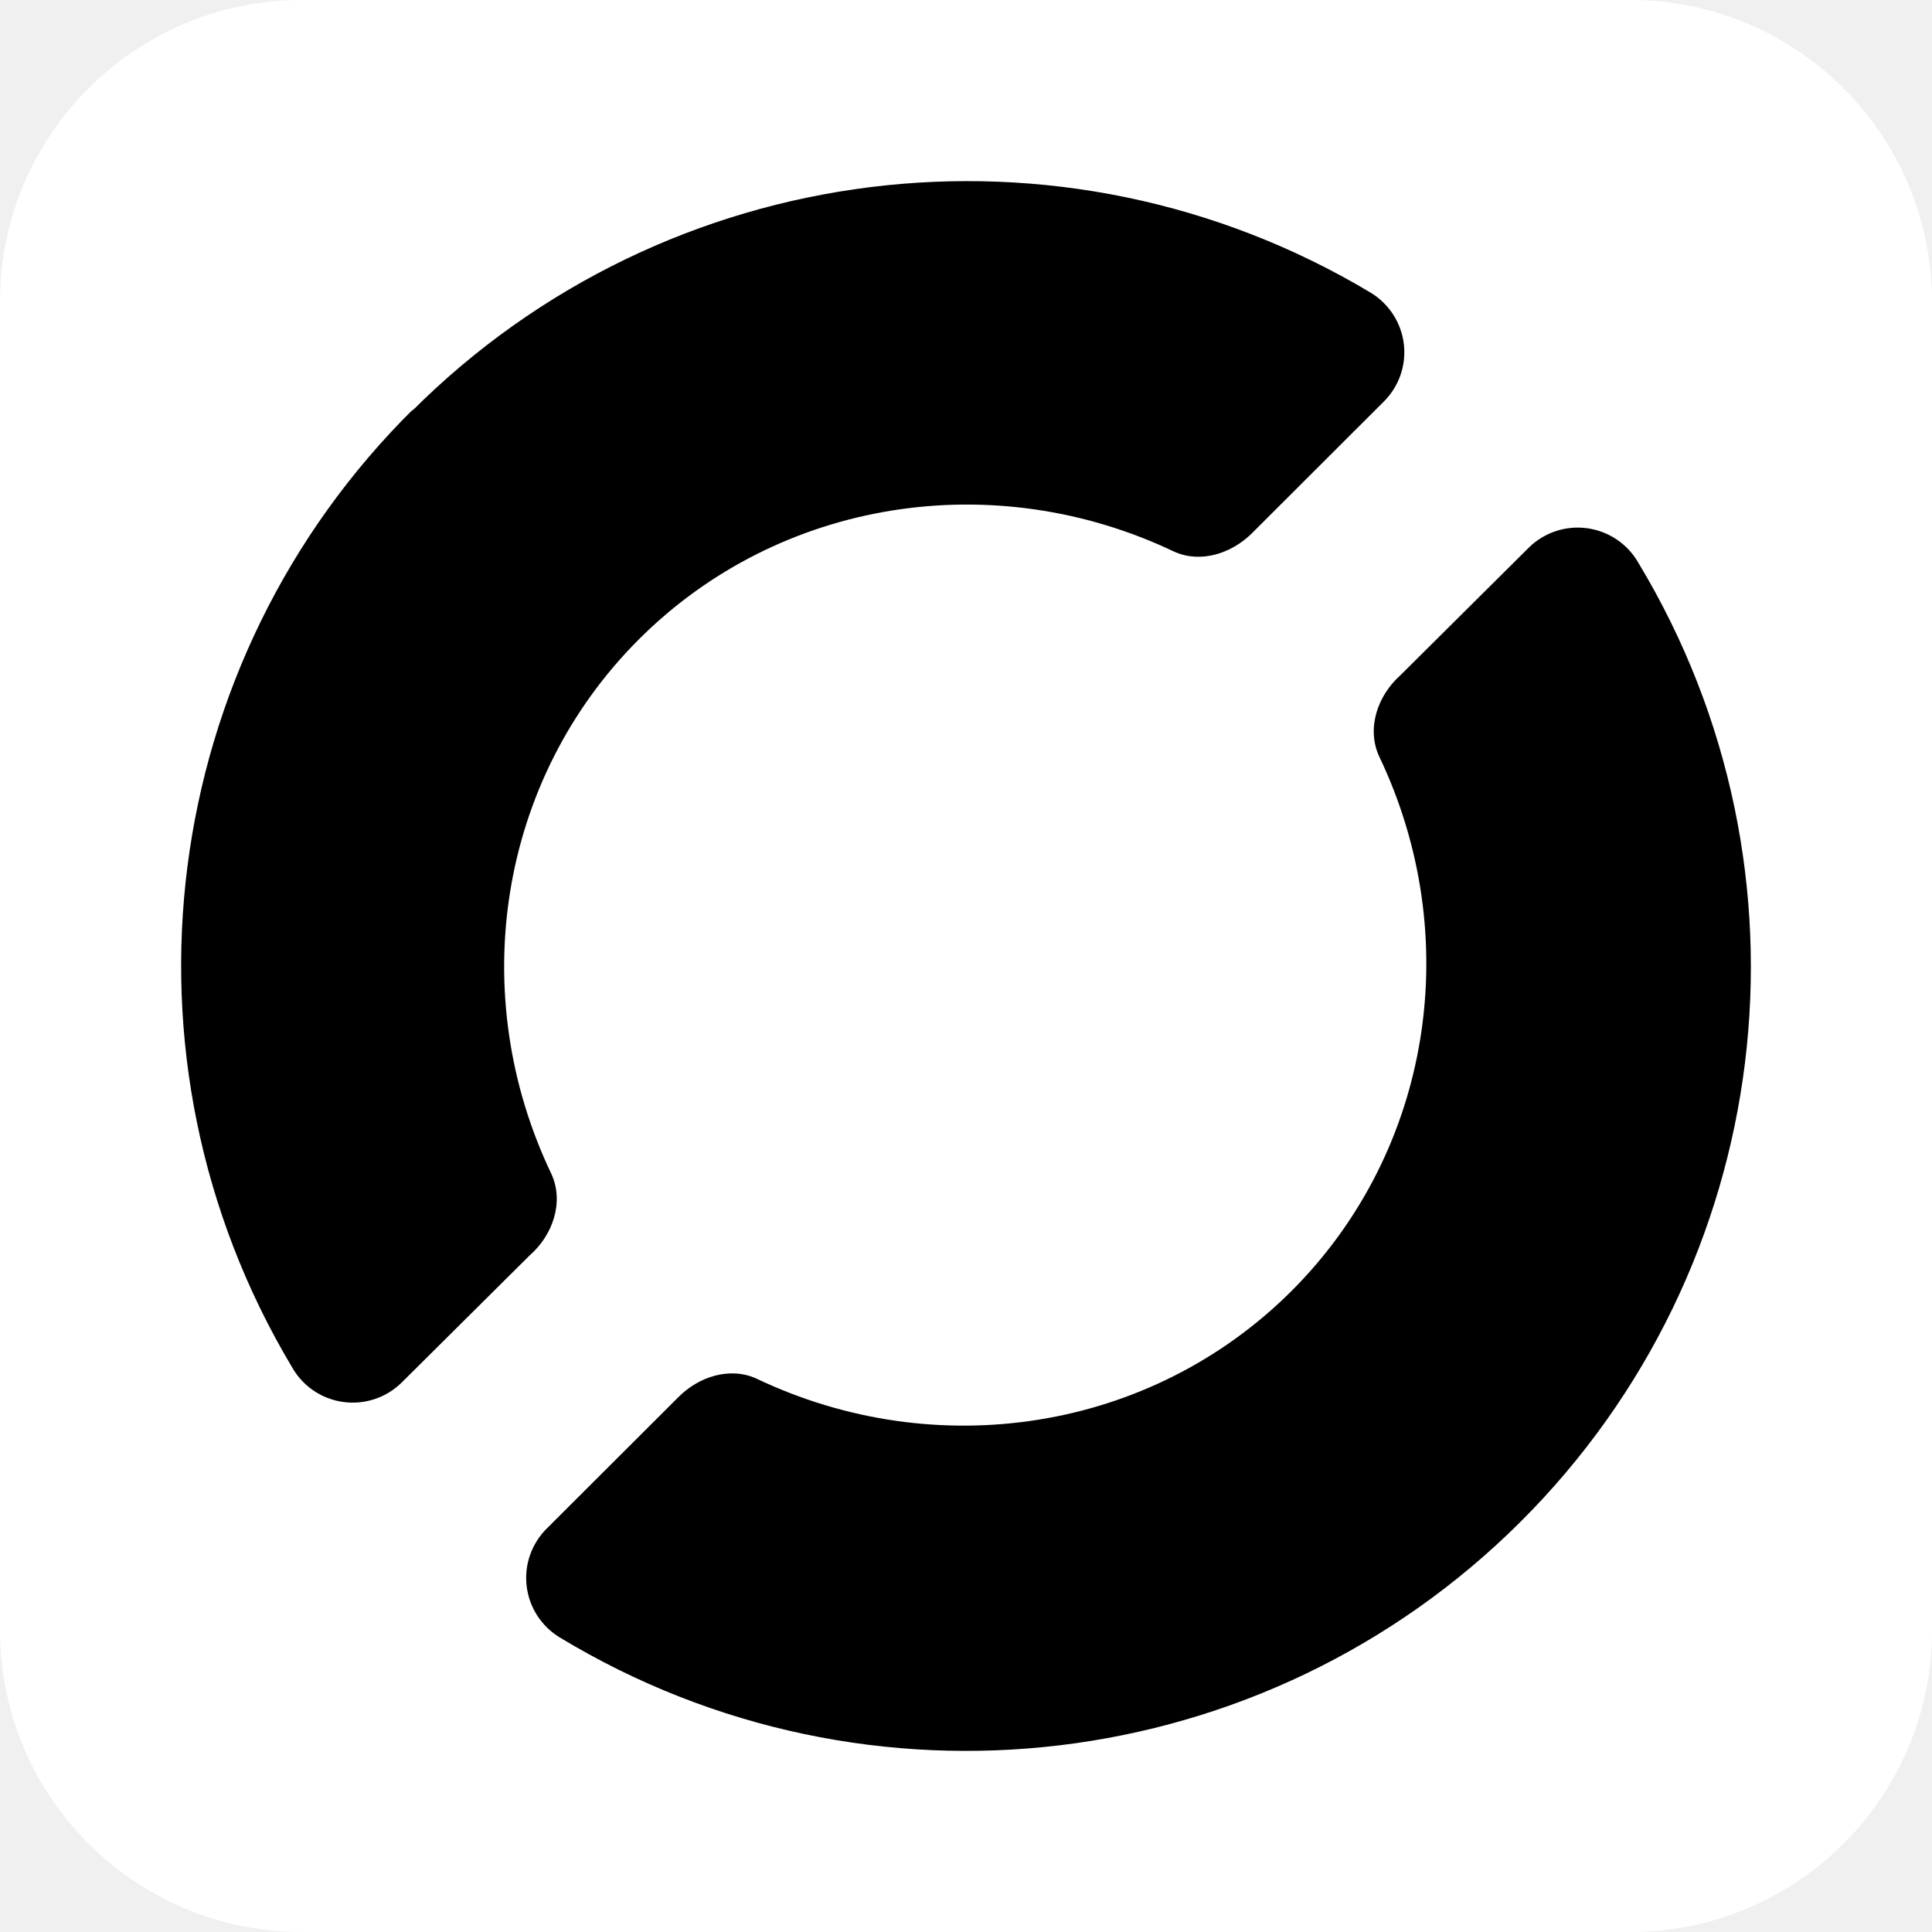
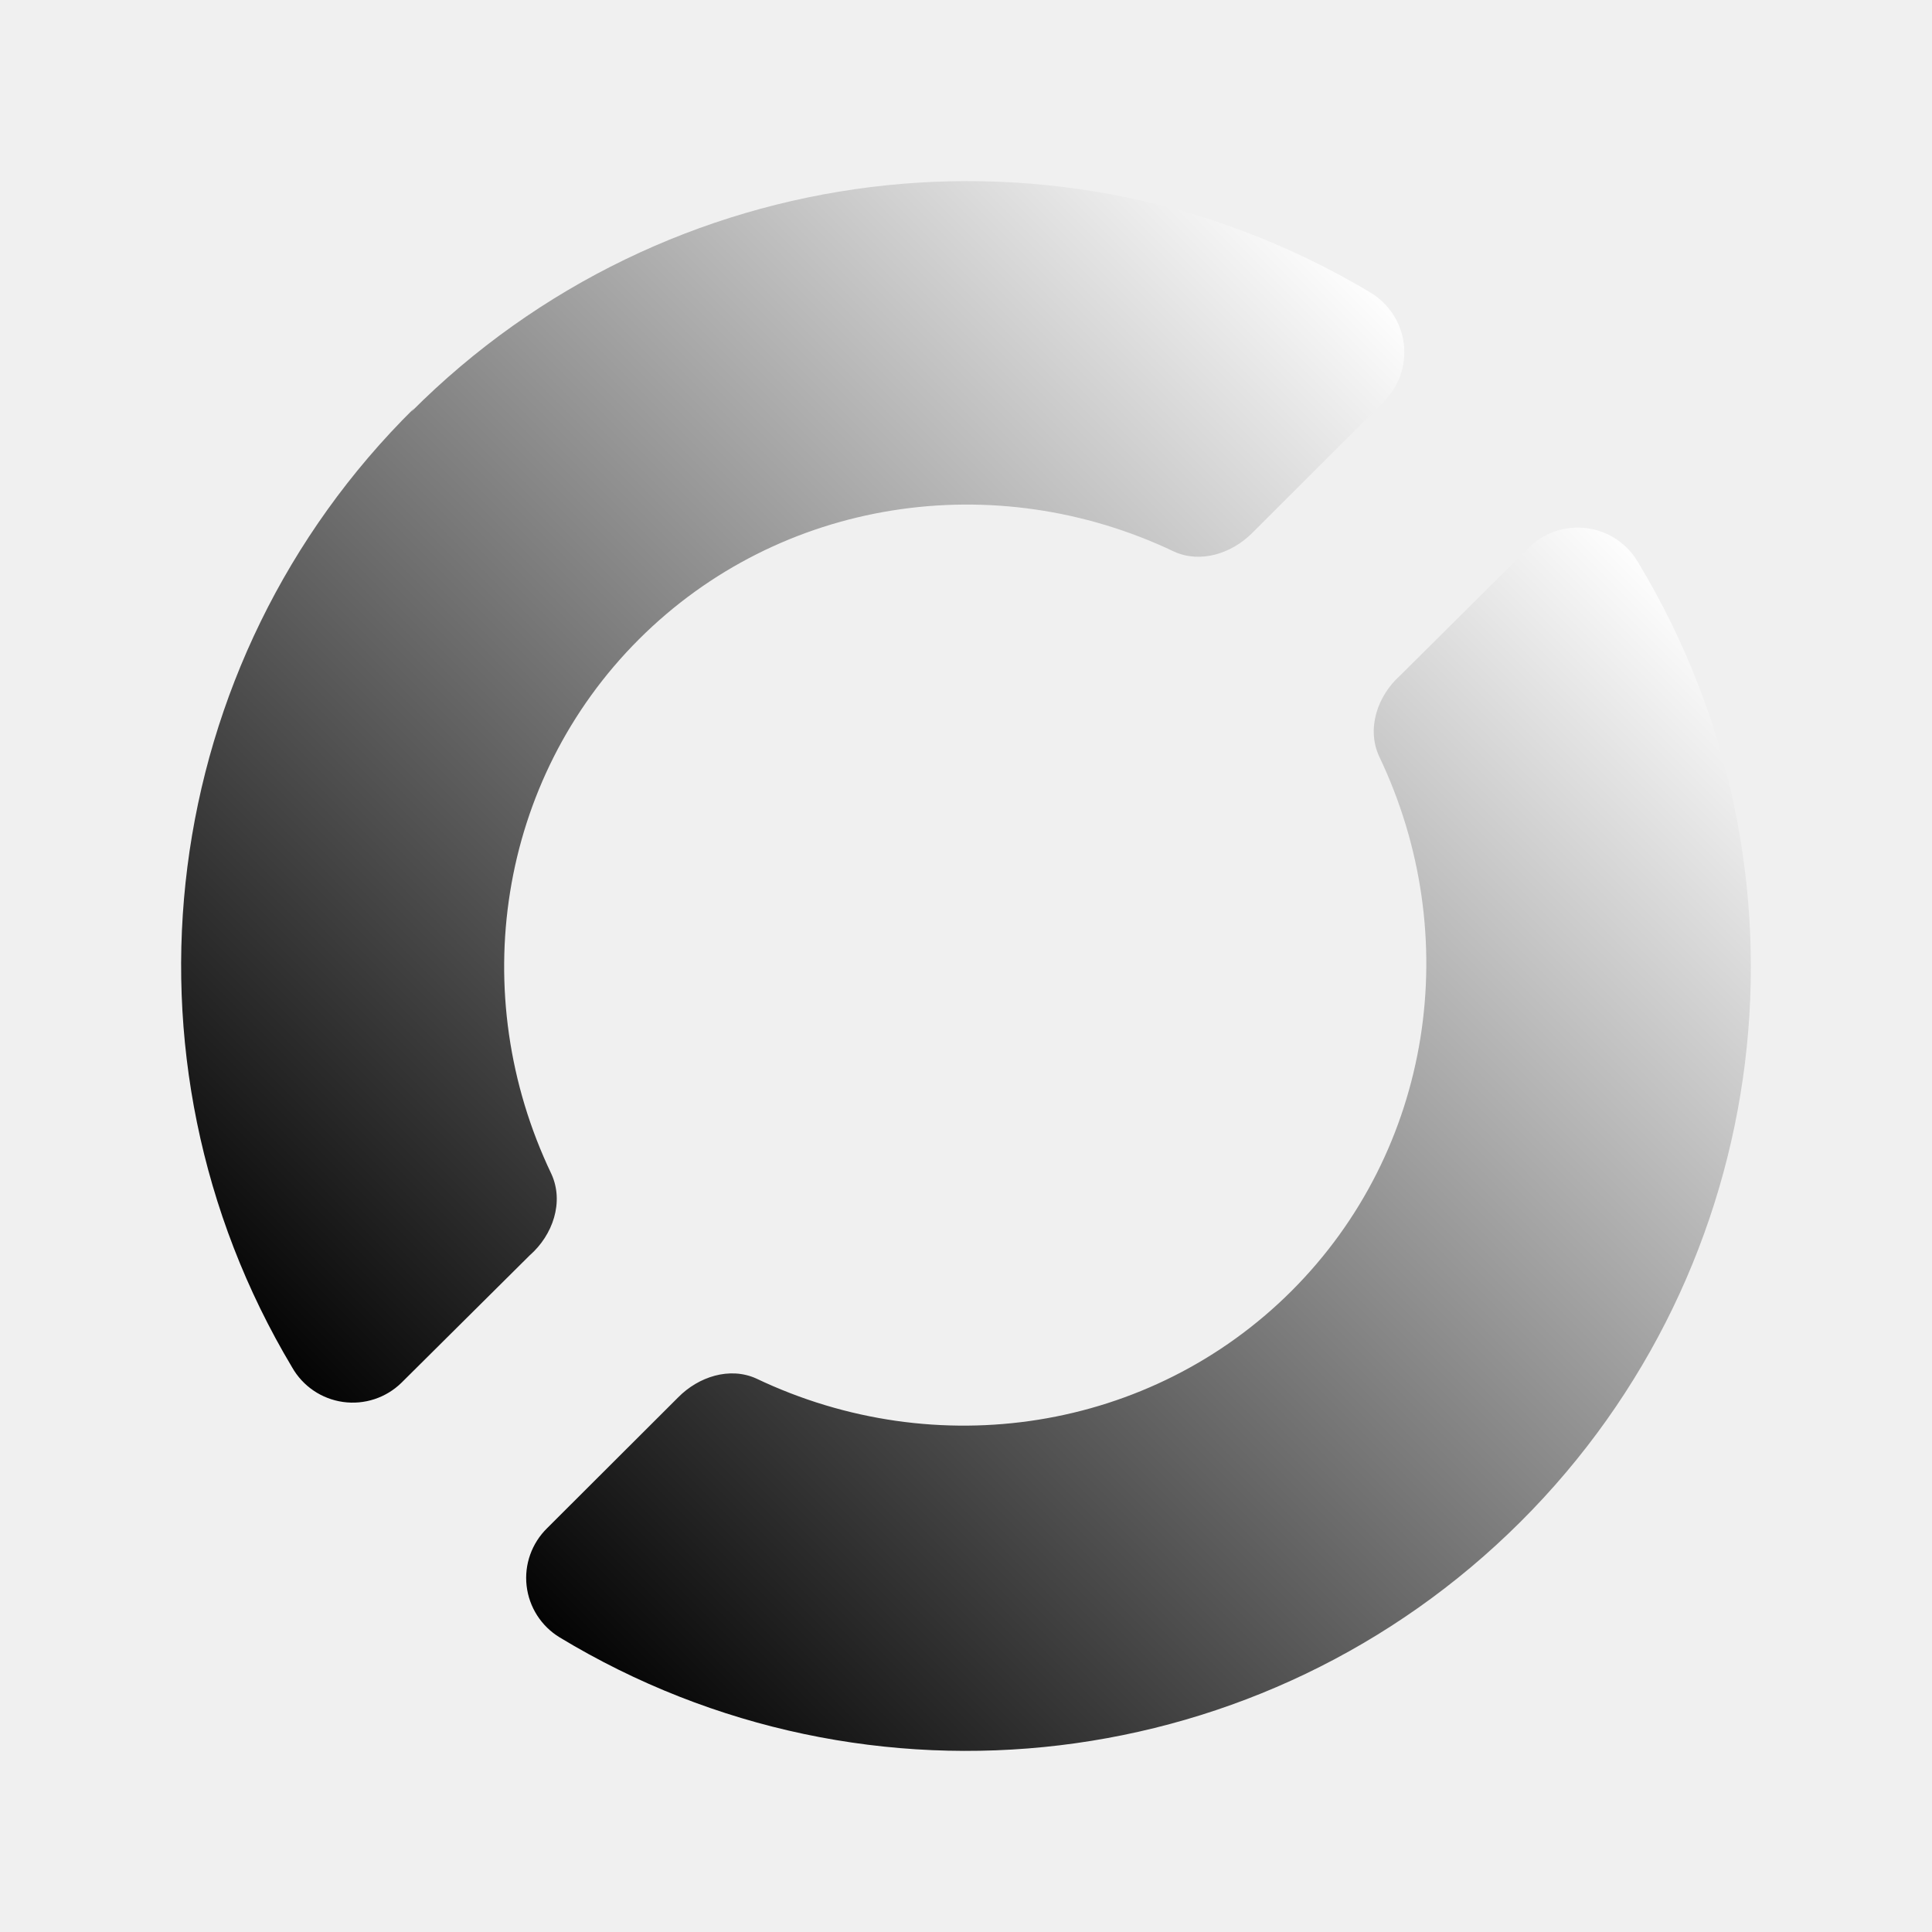
<svg xmlns="http://www.w3.org/2000/svg" xmlns:xlink="http://www.w3.org/1999/xlink" style="isolation:isolate" viewBox="66.993 897.484 32 32" version="1.1" id="svg11" xml:space="preserve" width="32" height="32">
  <defs id="defs15">
    <linearGradient xlink:href="#a" id="linearGradient765" gradientUnits="userSpaceOnUse" gradientTransform="matrix(26.00048,0,0,25.99936,17.98453,891.7487)" x1="0.148" y1="0.851" x2="0.845" y2="0.154" />
  </defs>
  <linearGradient id="a" x1="0.148" x2="0.845" y1="0.851" y2="0.154" gradientTransform="matrix(26.301,0,0,26.331,90.67354,911.7572)" gradientUnits="userSpaceOnUse">
    <stop offset="0" stop-color="#000000" id="stop4" style="stop-color:#000000;stop-opacity:1;" />
-     <stop offset="1" stop-color="#000000" id="stop6" style="stop-color:#000000;stop-opacity:1;" />
+     <stop offset="1" stop-color="#ffffff" id="stop6" style="stop-color:#ffffff;stop-opacity:1;" />
  </linearGradient>
  <g id="g763" transform="translate(52.0085,8.73577)">
    <g id="g761">
-       <rect style="fill:#ffffff;fill-opacity:1;stroke:none;stroke-width:1;stroke-dasharray:none;stroke-opacity:1;paint-order:fill markers stroke" id="rect757" width="32" height="32" x="14.985" y="888.748" rx="5" ry="5" />
      <path fill="url(#a)" d="m 40.309,897.816 -2.135,2.122 c -0.376,0.337 -0.557,0.879 -0.347,1.337 1.423,2.976 0.883,6.524 -1.451,8.856 -2.335,2.331 -5.887,2.871 -8.867,1.449 -0.439,-0.197 -0.954,-0.03 -1.292,0.313 l -2.17,2.166 c -0.255,0.25 -0.381,0.602 -0.34,0.956 0.041,0.354 0.243,0.669 0.548,0.854 5.113,3.095 11.679,2.306 15.911,-1.912 4.232,-4.216 5.039,-10.773 1.955,-15.887 -0.177,-0.311 -0.489,-0.522 -0.844,-0.572 -0.355,-0.05 -0.713,0.068 -0.968,0.318 z M 21.843,895.511 c -4.253,4.2 -5.086,10.758 -2.02,15.885 0.177,0.312 0.488,0.523 0.843,0.573 0.355,0.05 0.713,-0.068 0.969,-0.319 l 2.123,-2.109 c 0.385,-0.337 0.572,-0.885 0.359,-1.349 -1.423,-2.976 -0.884,-6.524 1.451,-8.856 2.334,-2.331 5.887,-2.871 8.866,-1.45 0.434,0.195 0.942,0.033 1.281,-0.3 l 2.182,-2.179 c 0.255,-0.249 0.381,-0.601 0.34,-0.956 -0.041,-0.353 -0.243,-0.668 -0.548,-0.854 -5.122,-3.068 -11.678,-2.255 -15.893,1.972 z" id="path759" style="fill:url(#linearGradient765);stroke-width:0.988" />
    </g>
  </g>
</svg>
